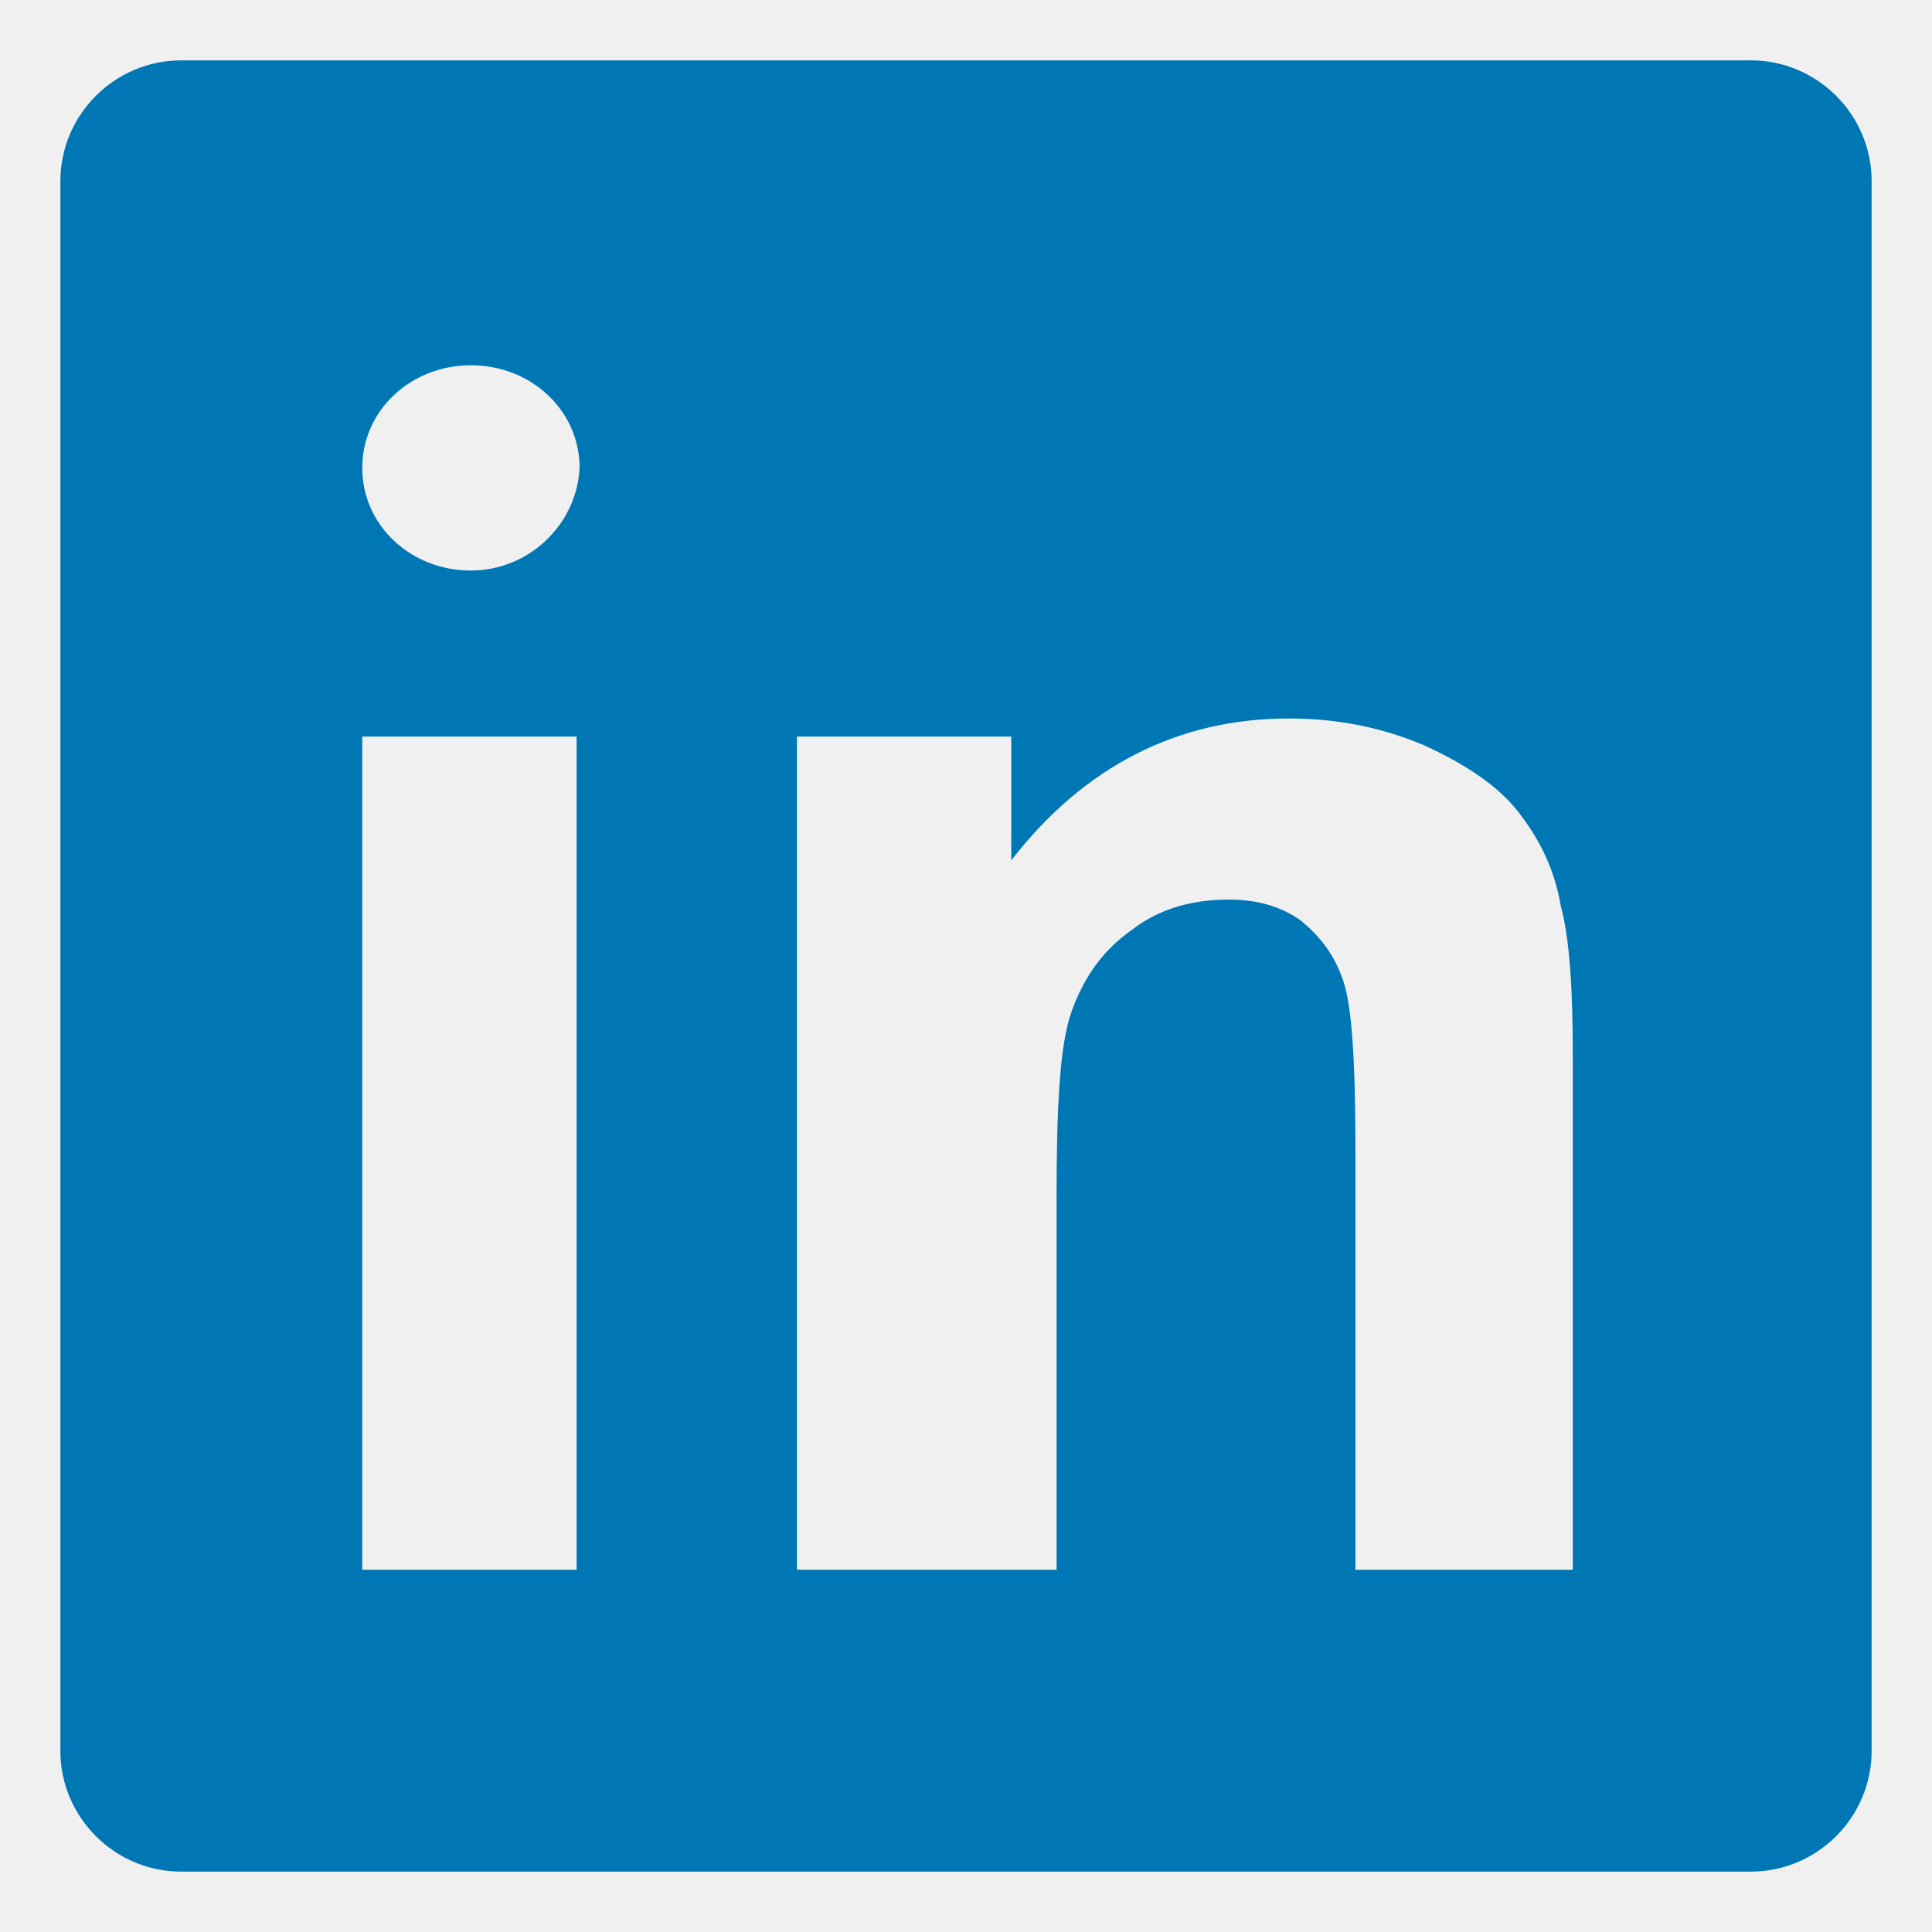
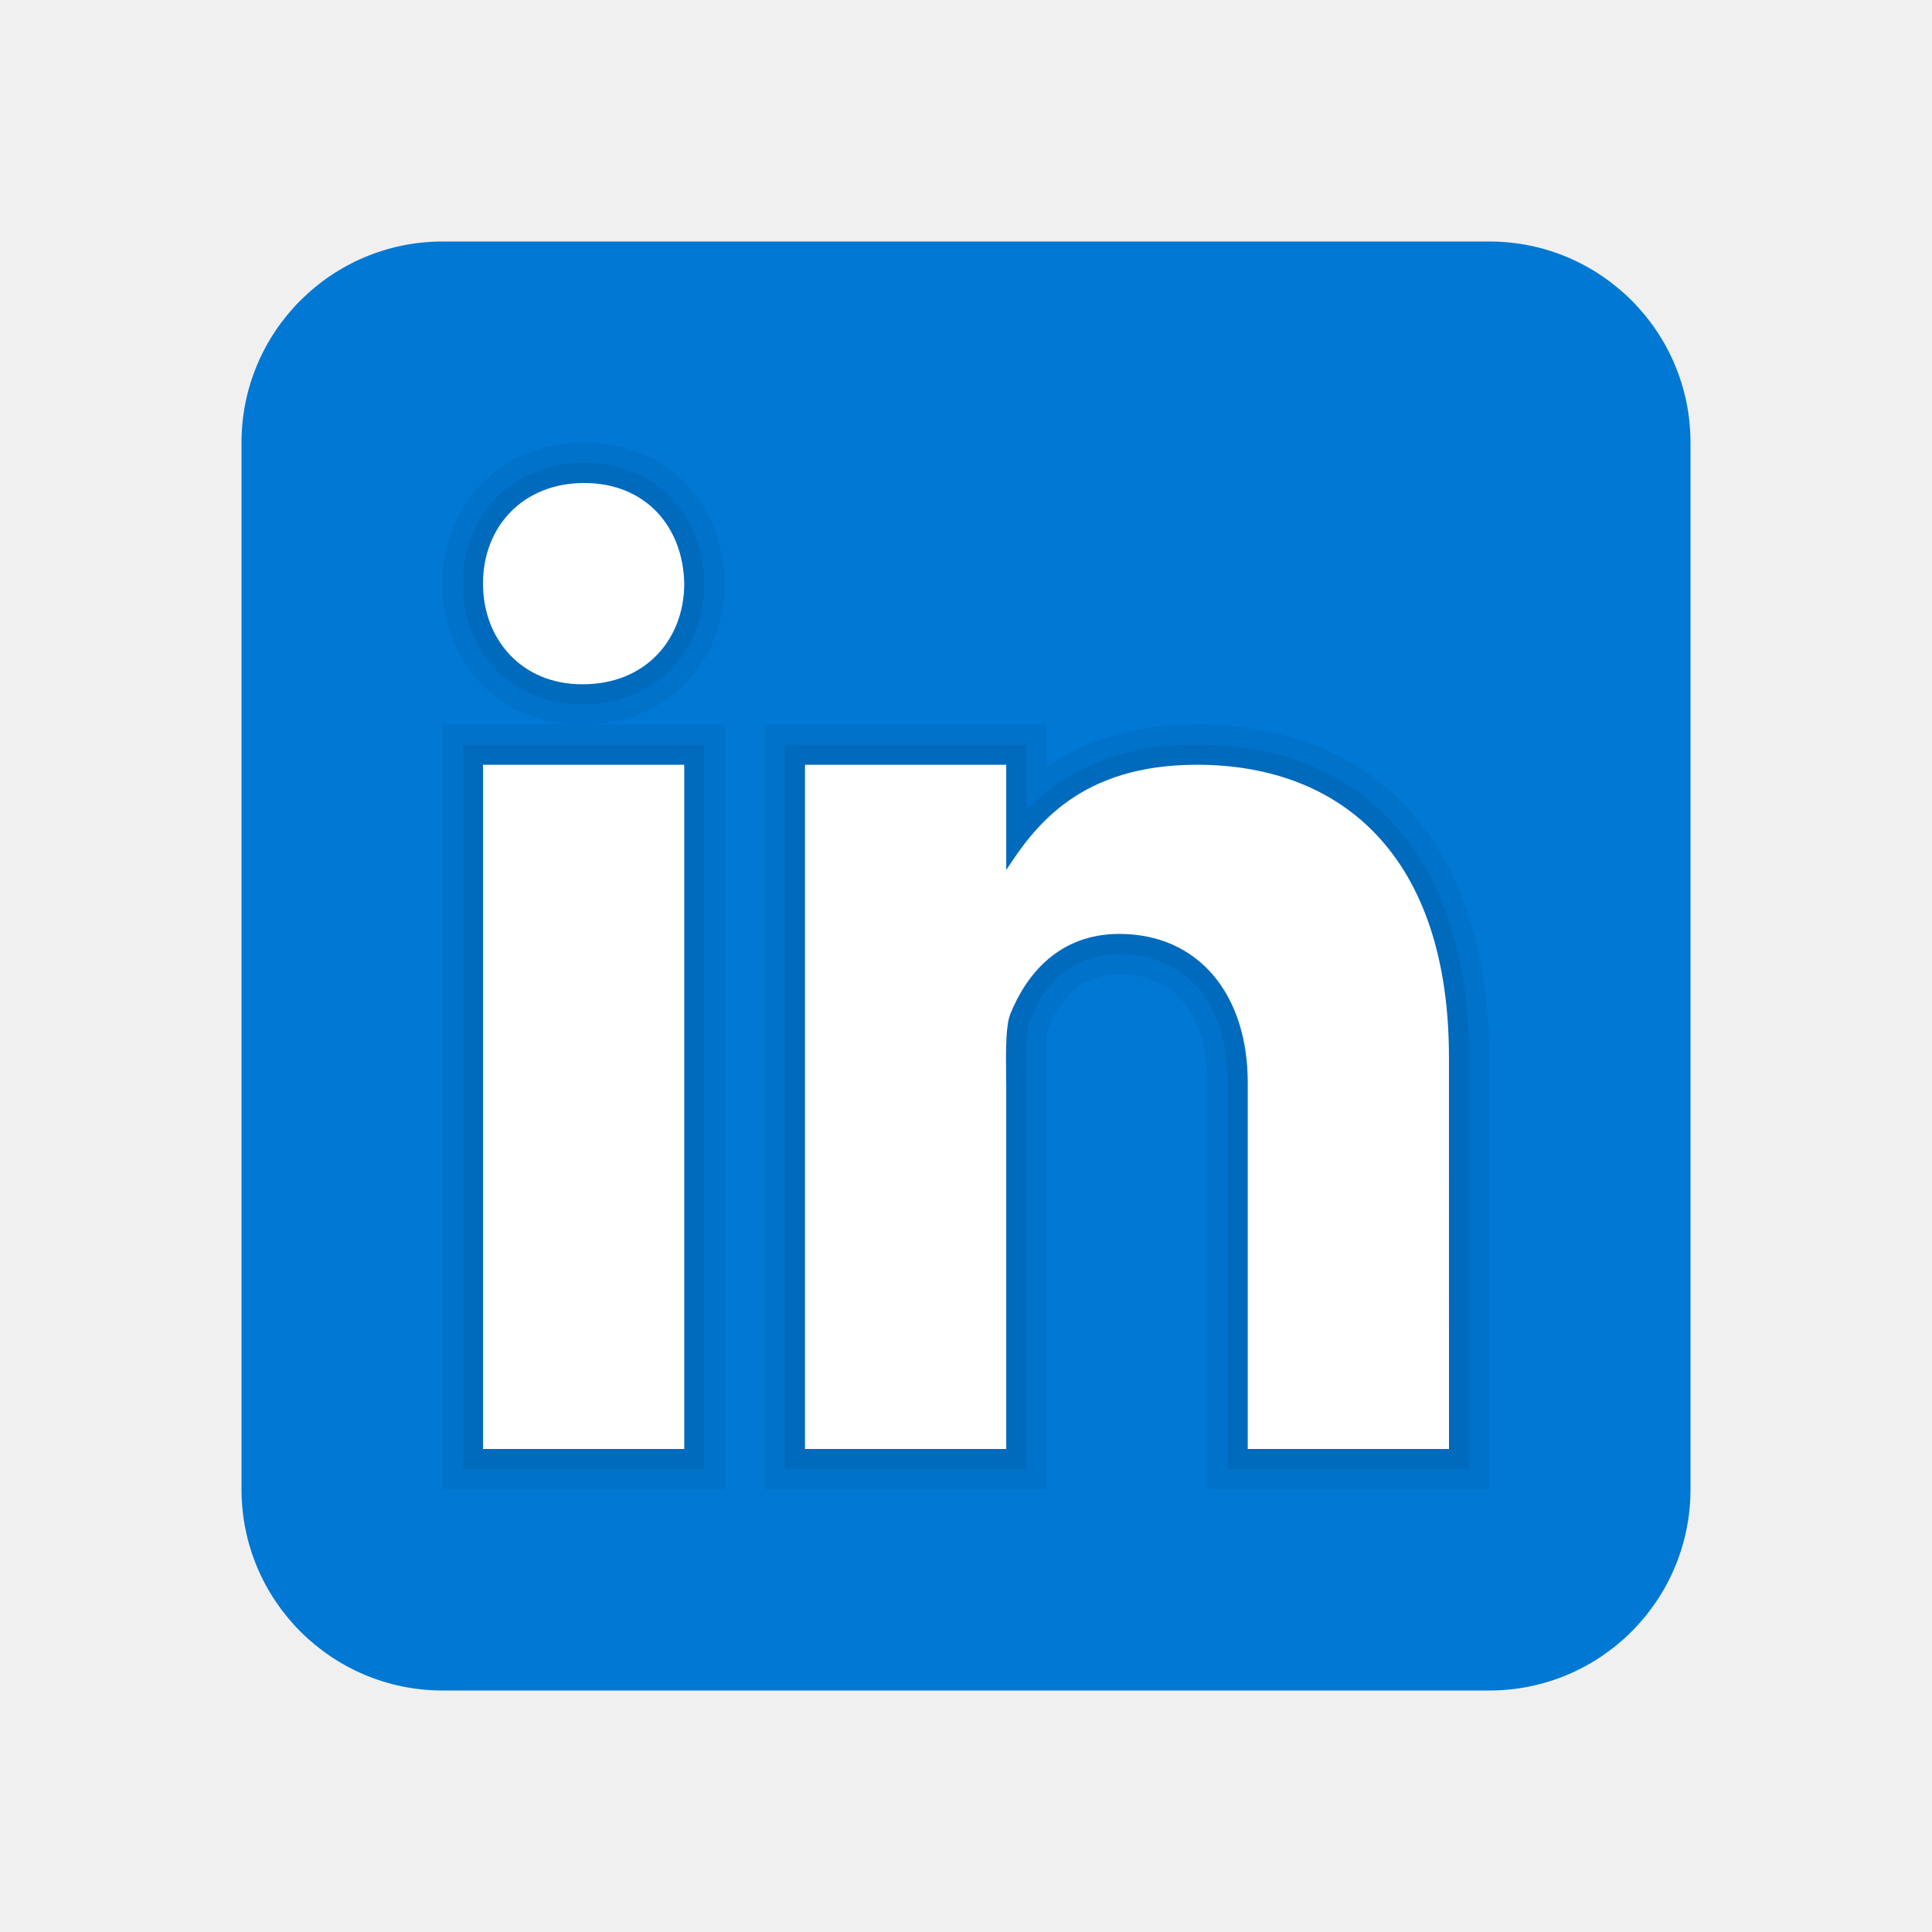
- <svg xmlns="http://www.w3.org/2000/svg" style="enable-background:new 0 0 64 64;" version="1.1" viewBox="0 0 64 64" xml:space="preserve">
-   <style type="text/css">
- 	.st0{fill:#4267B2;}
- 	.st1{fill:url(#SVGID_1_);}
- 	.st2{fill:#FFFFFF;}
- 	.st3{fill:#C2191E;}
- 	.st4{fill:#1DA1F3;}
- 	.st5{fill:#FEFE00;}
- 	.st6{fill:#25D366;stroke:#FFFFFF;stroke-width:5;stroke-miterlimit:10;}
- 	.st7{fill:#CB2027;}
- 	.st8{fill:#0077B5;}
- 	.st9{fill:url(#SVGID_2_);}
- 	.st10{fill:url(#SVGID_3_);}
- 	.st11{fill:#FF004F;}
- 	.st12{fill:#00F7EF;}
- 	.st13{fill:#5181B8;}
- 	.st14{fill:#395976;}
- 	.st15{fill:#F58220;}
- 	.st16{fill:#E6162D;}
- 	.st17{fill:#FF9933;}
- </style>
-   <g id="guidlines" />
-   <g id="FB" />
-   <g id="ig" />
-   <g id="yt" />
-   <g id="twitter" />
-   <g id="snapchat" />
-   <g id="WA" />
-   <g id="Pinterrest" />
-   <g id="Layer_9">
-     <path class="st8" d="M2,6v52c0,2.2,1.8,4,4,4h52c2.2,0,4-1.8,4-4V6c0-2.2-1.8-4-4-4H6C3.8,2,2,3.8,2,6z M19.1,52H12V24.4h7.1V52z    M15.6,18.9c-2,0-3.6-1.5-3.6-3.4c0-1.9,1.6-3.4,3.6-3.4c2,0,3.6,1.5,3.6,3.4C19.1,17.4,17.5,18.9,15.6,18.9z M52,52h-7.1V38.2   c0-2.9-0.1-4.8-0.4-5.7c-0.3-0.9-0.8-1.5-1.4-2c-0.7-0.5-1.5-0.7-2.4-0.7c-1.2,0-2.3,0.3-3.2,1c-1,0.7-1.6,1.6-2,2.7   c-0.4,1.1-0.5,3.2-0.5,6.2V52h-8.6V24.4h7.1v4.1c2.4-3.1,5.5-4.7,9.2-4.7c1.6,0,3.1,0.3,4.5,0.9c1.3,0.6,2.4,1.3,3.1,2.2   c0.7,0.9,1.2,1.9,1.4,3.1c0.3,1.1,0.4,2.8,0.4,4.9V52z" />
-   </g>
-   <g id="Layer_10" />
-   <g id="Layer_11" />
-   <g id="Layer_12" />
-   <g id="Layer_13" />
-   <g id="Layer_14" />
-   <g id="Layer_15" />
-   <g id="Layer_16" />
-   <g id="Layer_17" />
+ <svg xmlns="http://www.w3.org/2000/svg" viewBox="0 0 48 48" width="48px" height="48px">
+   <path fill="#0078d4" d="M42,37c0,2.762-2.238,5-5,5H11c-2.761,0-5-2.238-5-5V11c0-2.762,2.239-5,5-5h26c2.762,0,5,2.238,5,5 V37z" />
+   <path d="M30,37V26.901c0-1.689-0.819-2.698-2.192-2.698c-0.815,0-1.414,0.459-1.779,1.364 c-0.017,0.064-0.041,0.325-0.031,1.114L26,37h-7V18h7v1.061C27.022,18.356,28.275,18,29.738,18c4.547,0,7.261,3.093,7.261,8.274 L37,37H30z M11,37V18h3.457C12.454,18,11,16.528,11,14.499C11,12.472,12.478,11,14.514,11c2.012,0,3.445,1.431,3.486,3.479 C18,16.523,16.521,18,14.485,18H18v19H11z" opacity=".05" />
+   <path d="M30.5,36.5v-9.599c0-1.973-1.031-3.198-2.692-3.198c-1.295,0-1.935,0.912-2.243,1.677 c-0.082,0.199-0.071,0.989-0.067,1.326L25.5,36.5h-6v-18h6v1.638c0.795-0.823,2.075-1.638,4.238-1.638 c4.233,0,6.761,2.906,6.761,7.774L36.5,36.5H30.5z M11.5,36.5v-18h6v18H11.5z M14.457,17.5c-1.713,0-2.957-1.262-2.957-3.001 c0-1.738,1.268-2.999,3.014-2.999c1.724,0,2.951,1.229,2.986,2.989c0,1.749-1.268,3.011-3.015,3.011H14.457z" opacity=".07" />
+   <path fill="#fff" d="M12,19h5v17h-5V19z M14.485,17h-0.028C12.965,17,12,15.888,12,14.499C12,13.08,12.995,12,14.514,12 c1.521,0,2.458,1.08,2.486,2.499C17,15.887,16.035,17,14.485,17z M36,36h-5v-9.099c0-2.198-1.225-3.698-3.192-3.698 c-1.501,0-2.313,1.012-2.707,1.99C24.957,25.543,25,26.511,25,27v9h-5V19h5v2.616C25.721,20.5,26.85,19,29.738,19 c3.578,0,6.261,2.25,6.261,7.274L36,36L36,36z" />
</svg>
